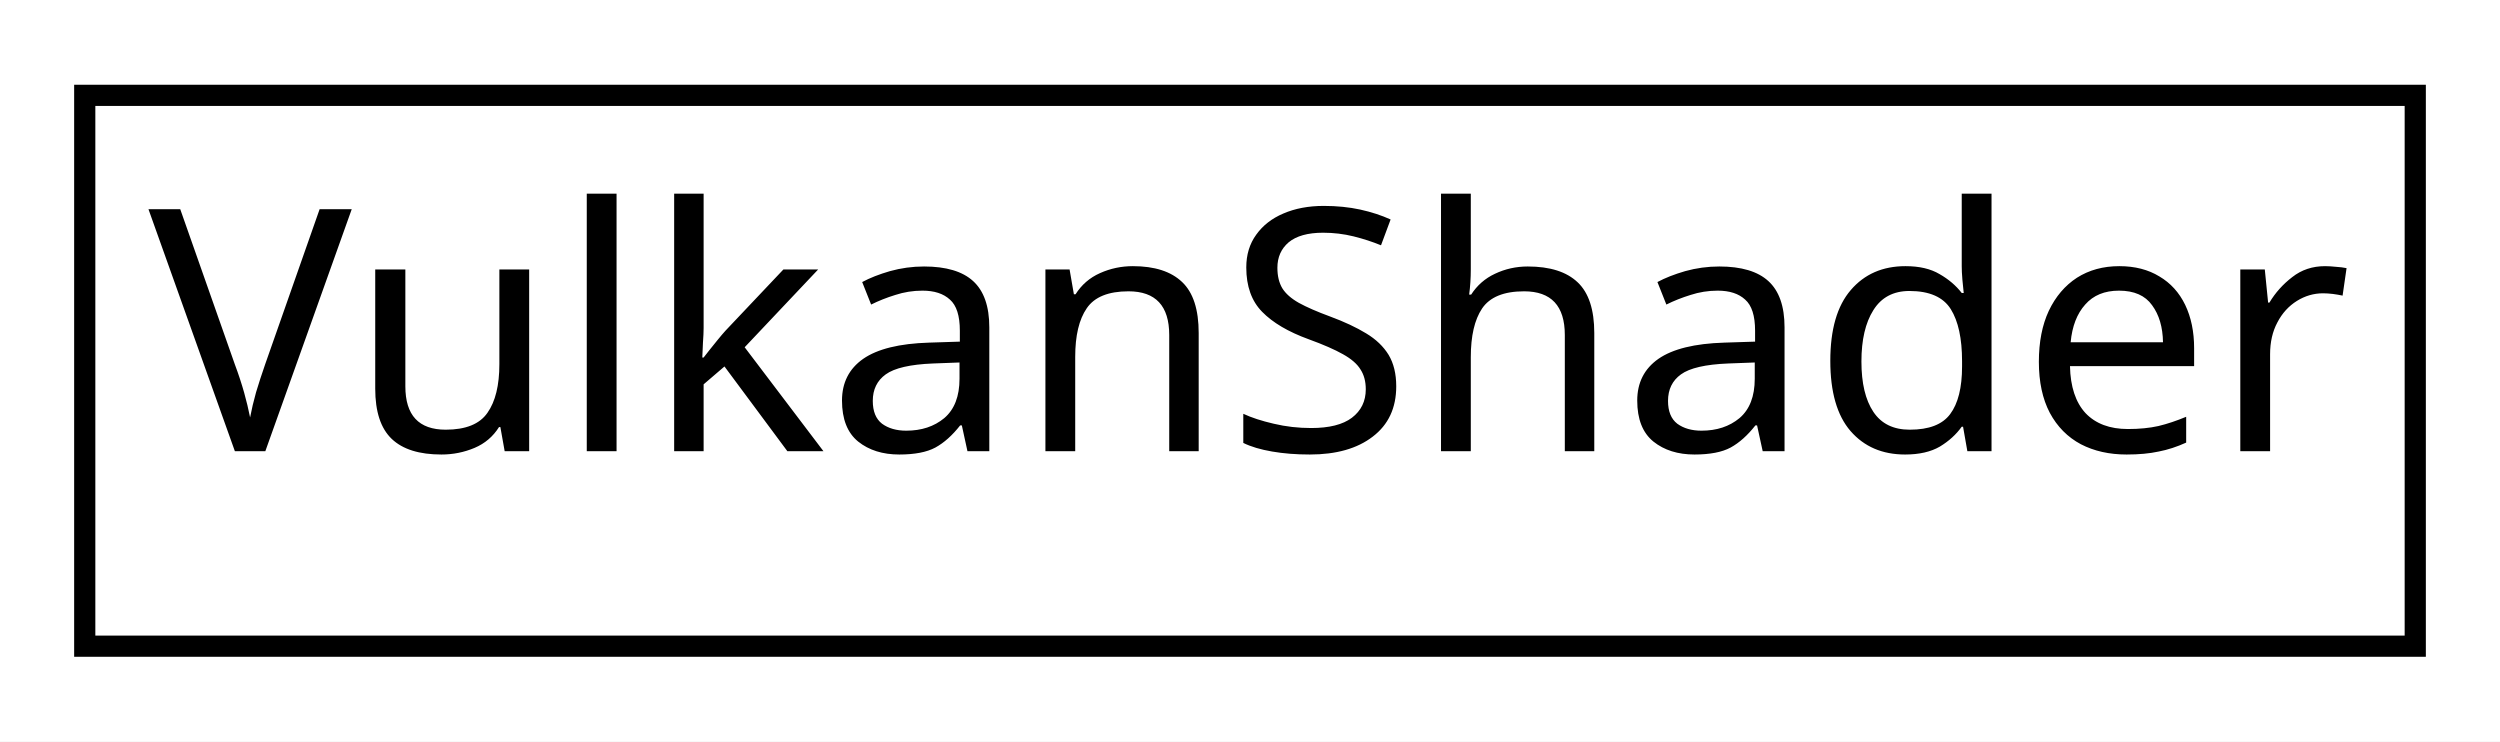
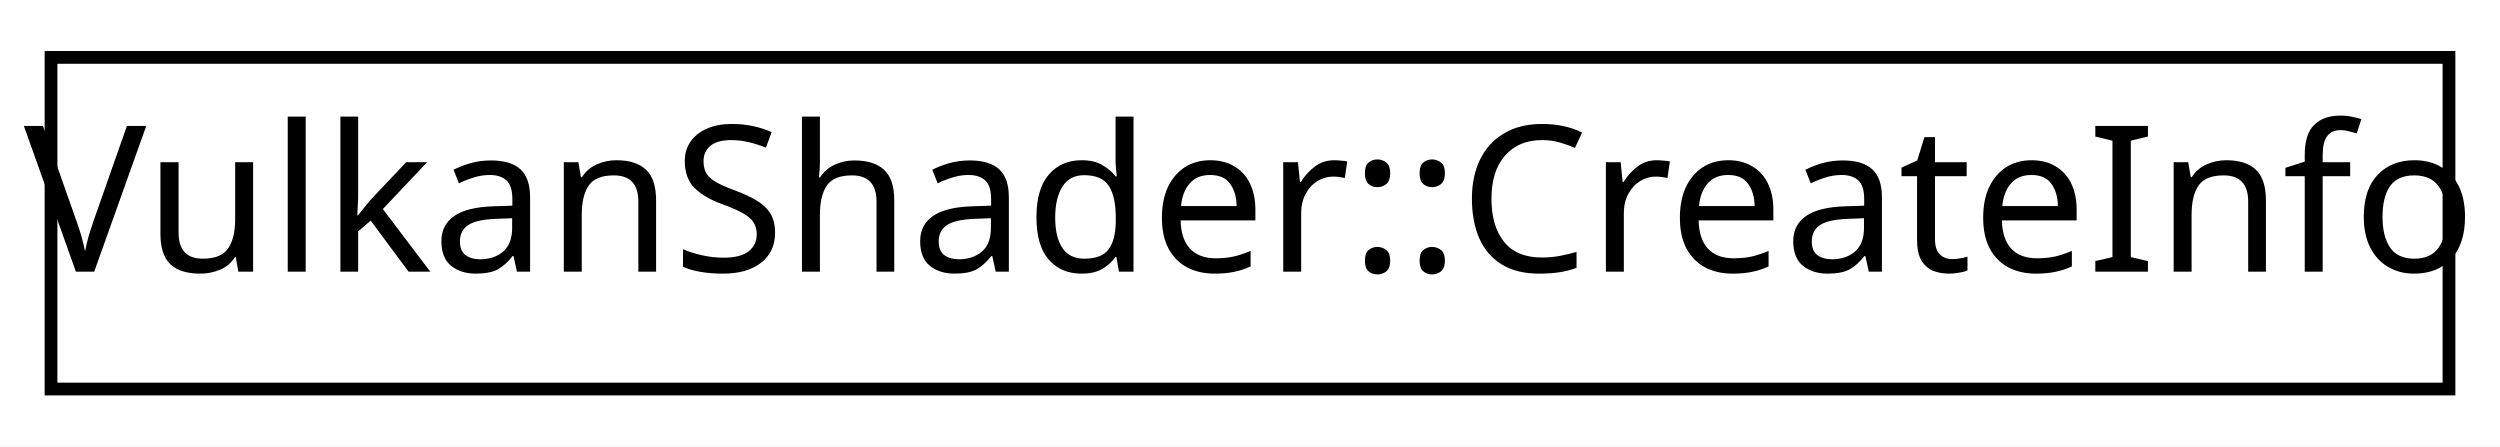
- <svg xmlns="http://www.w3.org/2000/svg" xmlns:xlink="http://www.w3.org/1999/xlink" width="118pt" height="35pt" viewBox="0.00 0.00 118.00 35.00">
+ <svg xmlns="http://www.w3.org/2000/svg" xmlns:xlink="http://www.w3.org/1999/xlink" width="196pt" height="35pt" viewBox="0.00 0.00 196.00 35.00">
  <g id="graph0" class="graph" transform="scale(1 1) rotate(0) translate(4 31)">
-     <polygon fill="white" stroke="transparent" points="-4,4 -4,-31 114,-31 114,4 -4,4" />
+     <polygon fill="white" stroke="transparent" points="-4,4 -4,-31 192,-31 192,4 -4,4" />
    <g id="node1" class="node">
      <g id="a_node1">
-         <a xlink:href="class_vulkan_shader.html" target="_top" xlink:title=" ">
-           <polygon fill="white" stroke="black" points="0,-0.5 0,-26.5 110,-26.5 110,-0.5 0,-0.5" />
-           <text text-anchor="middle" x="55" y="-9.7" font-family="Source Sans Pro" font-size="16.00">VulkanShader</text>
+         <a xlink:href="struct_vulkan_shader_1_1_create_info.html" target="_top" xlink:title=" ">
+           <polygon fill="white" stroke="black" points="0,-0.5 0,-26.5 188,-26.5 188,-0.5 0,-0.5" />
+           <text text-anchor="middle" x="94" y="-9.7" font-family="Source Sans Pro" font-size="16.00">VulkanShader::CreateInfo</text>
        </a>
      </g>
    </g>
  </g>
</svg>
